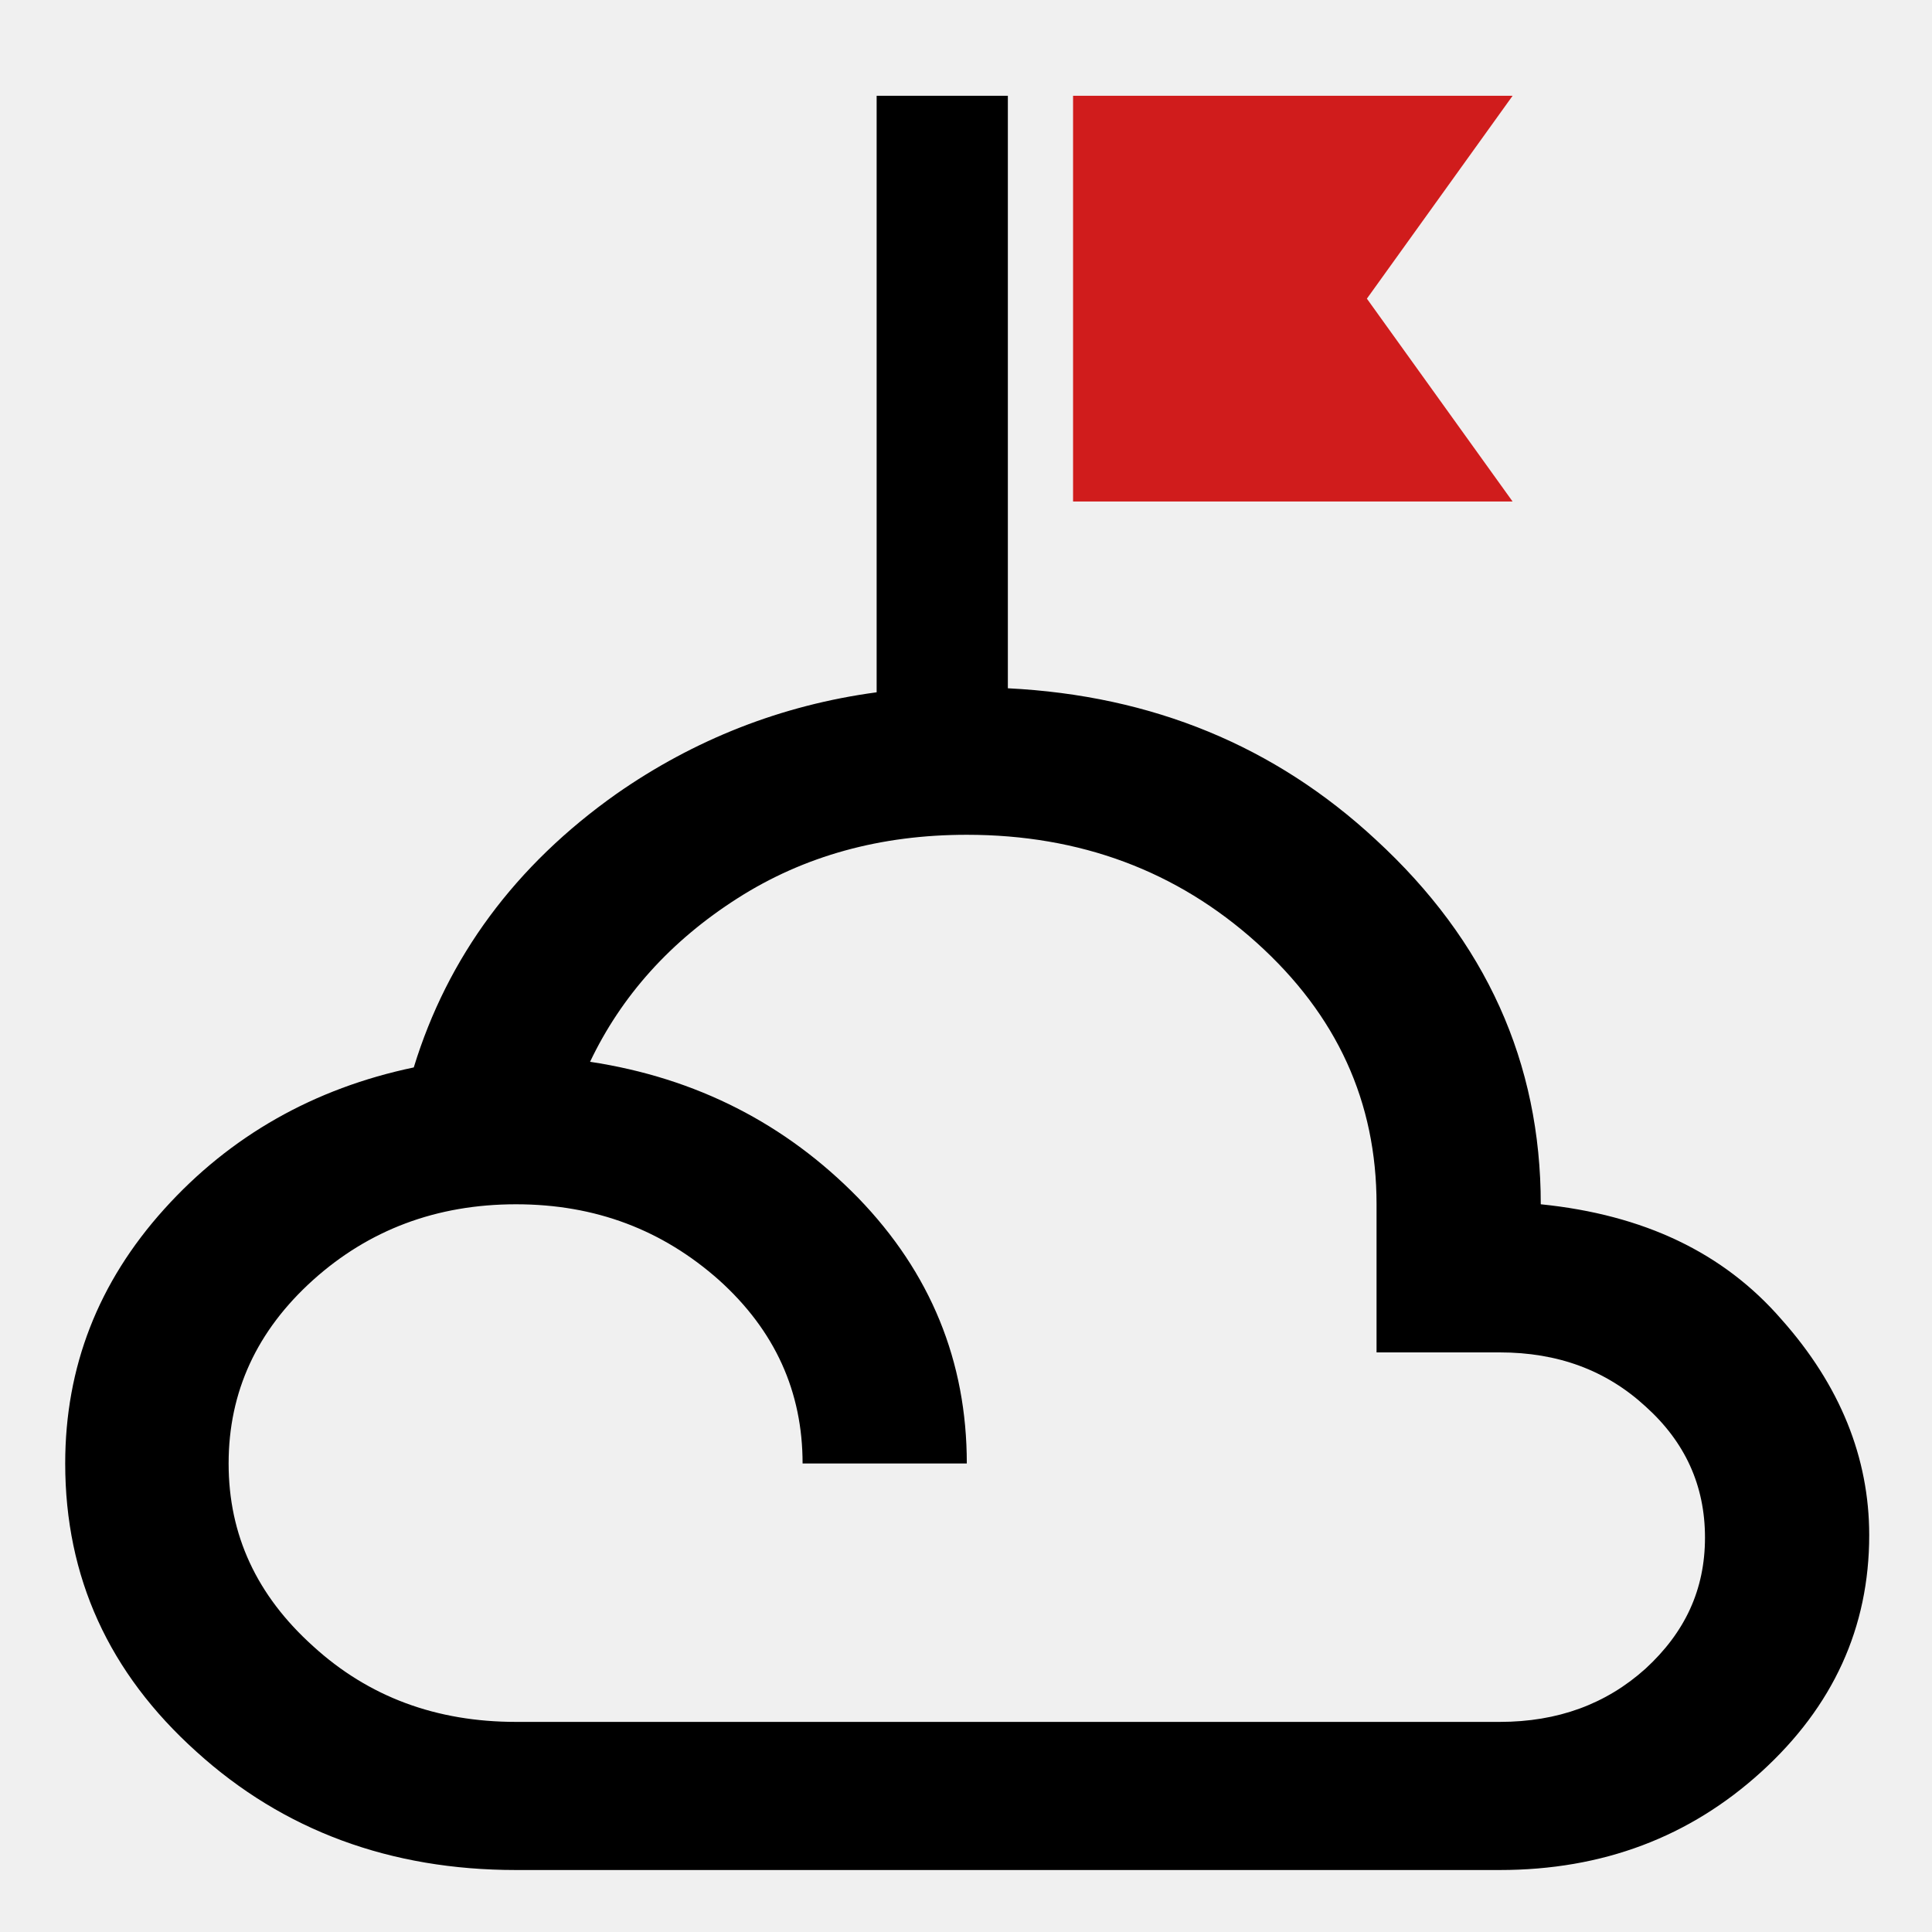
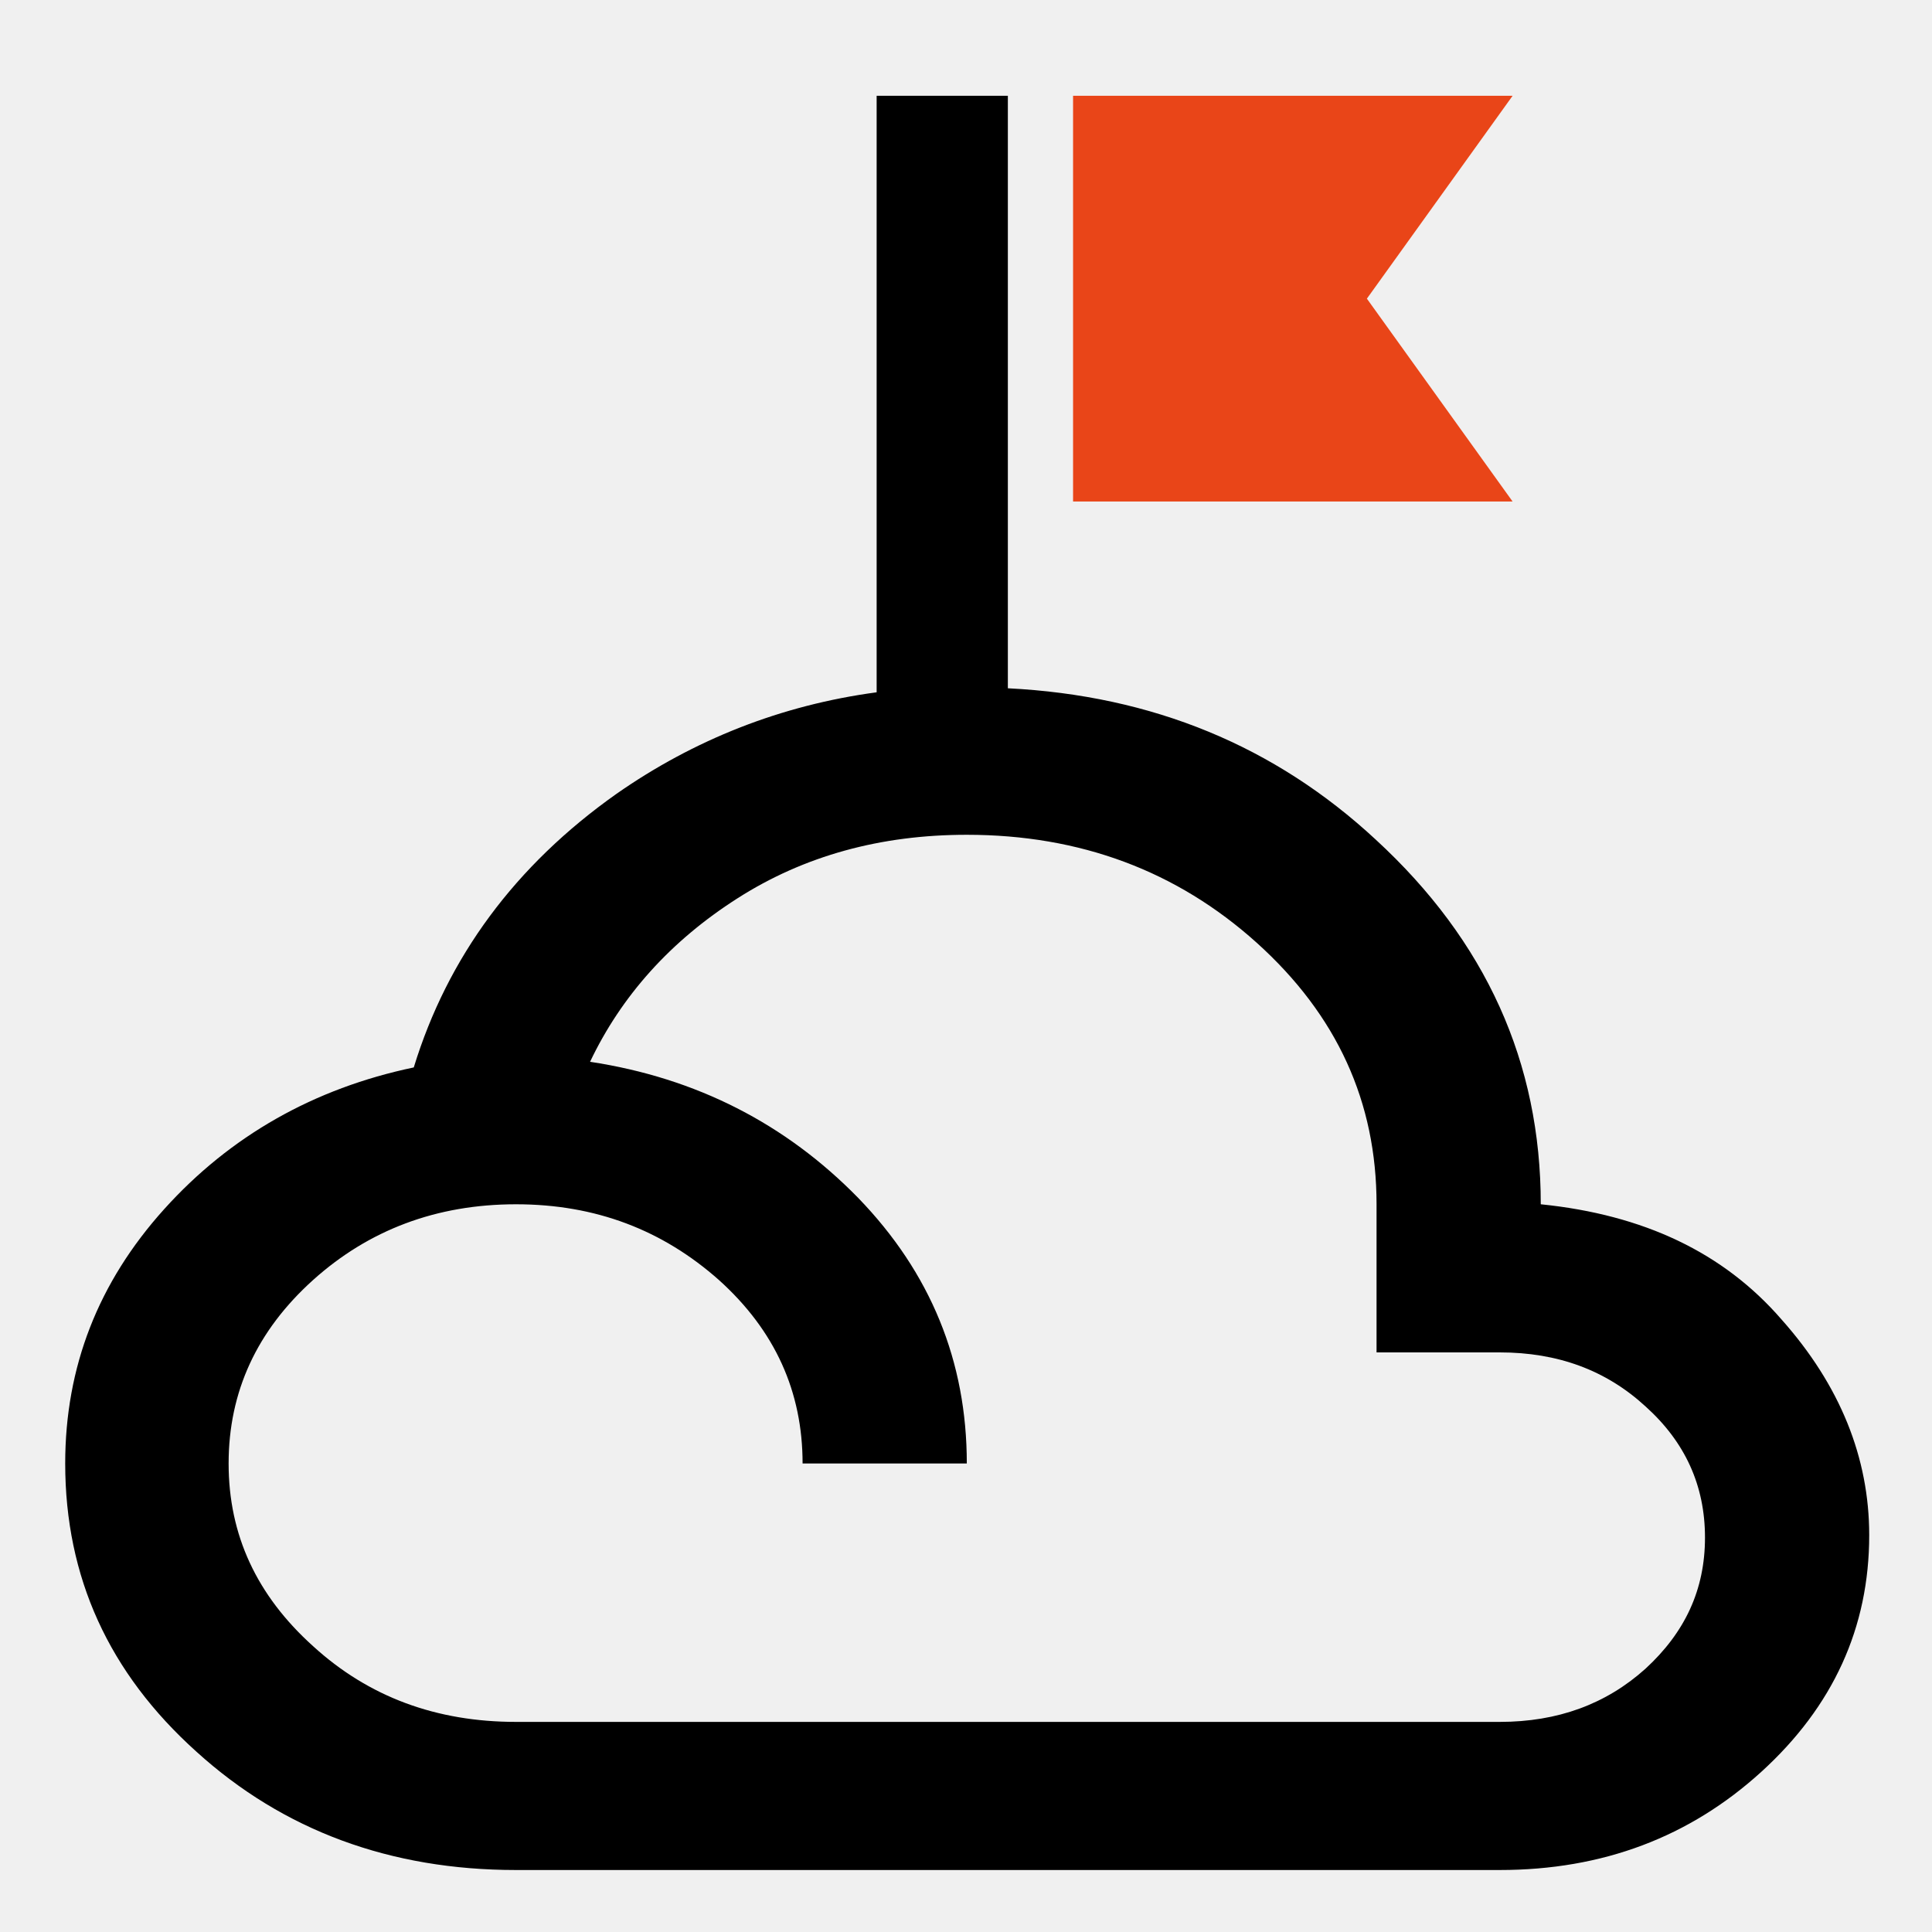
<svg xmlns="http://www.w3.org/2000/svg" version="1.1" viewBox="0 0 24 24">
  <defs>
    <style>
      .pile {
        fill: black;
      }

      .flag {
-         fill: #d01c1c;
+         fill: #e94518;
      }

      @media (prefers-color-scheme: dark) {
        .pile {
          fill: white;
        }
      }
    </style>
  </defs>
  <path class="flag" d="M18.79,1.19h-5.46v5.04h5.46l-1.81-2.52,1.81-2.52Z" />
  <path class="pile" d="M22.13,16.39c-.72-.83-1.71-1.3-2.99-1.43,0-1.76-.68-3.27-2.05-4.53-1.25-1.16-2.77-1.79-4.57-1.88V1.19h-1.63v7.41c-1.19.16-2.27.59-3.23,1.26-1.26.89-2.1,2.03-2.52,3.4-1.24.26-2.28.85-3.1,1.76-.82.91-1.23,1.96-1.23,3.16,0,1.41.54,2.6,1.63,3.58,1.08.98,2.41,1.47,3.97,1.47h12.22c1.28,0,2.36-.41,3.25-1.22s1.34-1.79,1.34-2.94c0-.96-.36-1.86-1.09-2.68ZM20.44,20.73c-.49.44-1.09.66-1.81.66H6.41c-.99,0-1.83-.31-2.52-.94-.7-.63-1.05-1.38-1.05-2.27s.35-1.65,1.05-2.28c.69-.62,1.53-.94,2.52-.94s1.82.32,2.52.94c.7.63,1.04,1.39,1.04,2.28h2.04c0-1.27-.45-2.37-1.35-3.3-.9-.92-2.01-1.49-3.33-1.69.39-.82,1-1.5,1.83-2.03.83-.53,1.78-.79,2.85-.79,1.41,0,2.61.45,3.6,1.34,1,.9,1.49,1.98,1.49,3.25v1.84h1.53c.72,0,1.32.22,1.81.67.49.44.74.98.74,1.63s-.25,1.18-.74,1.63Z" />
</svg>
